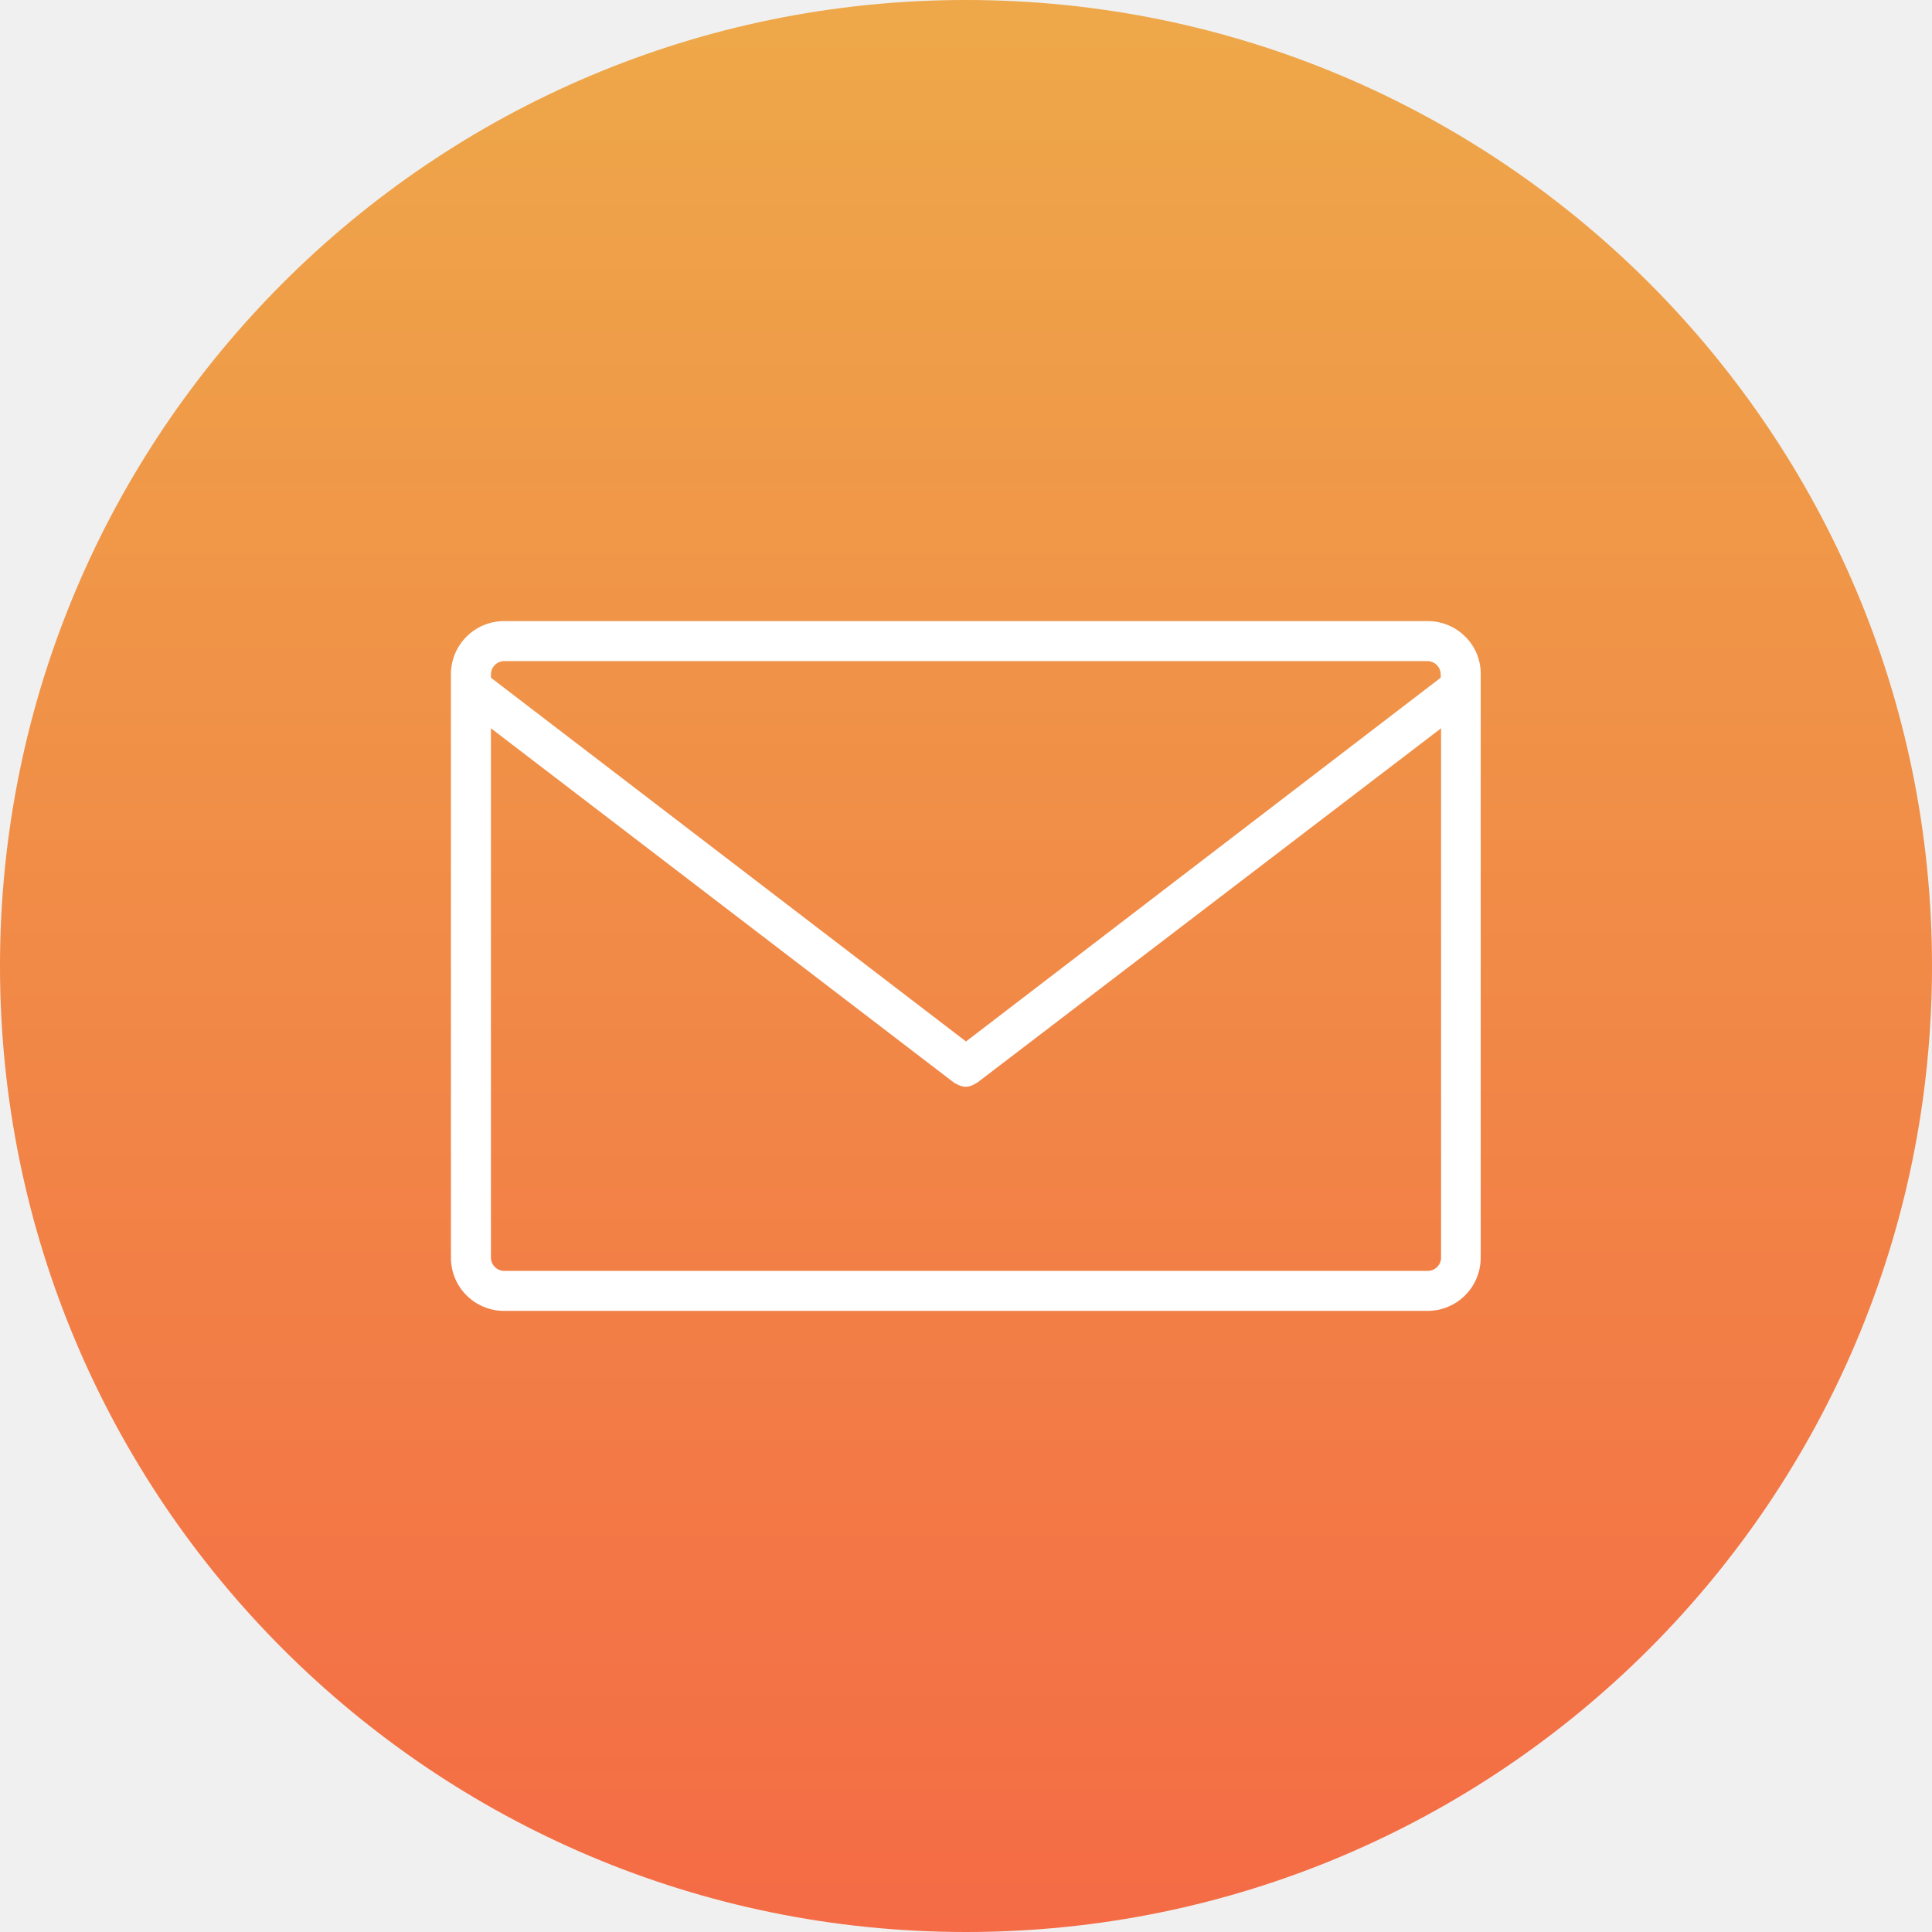
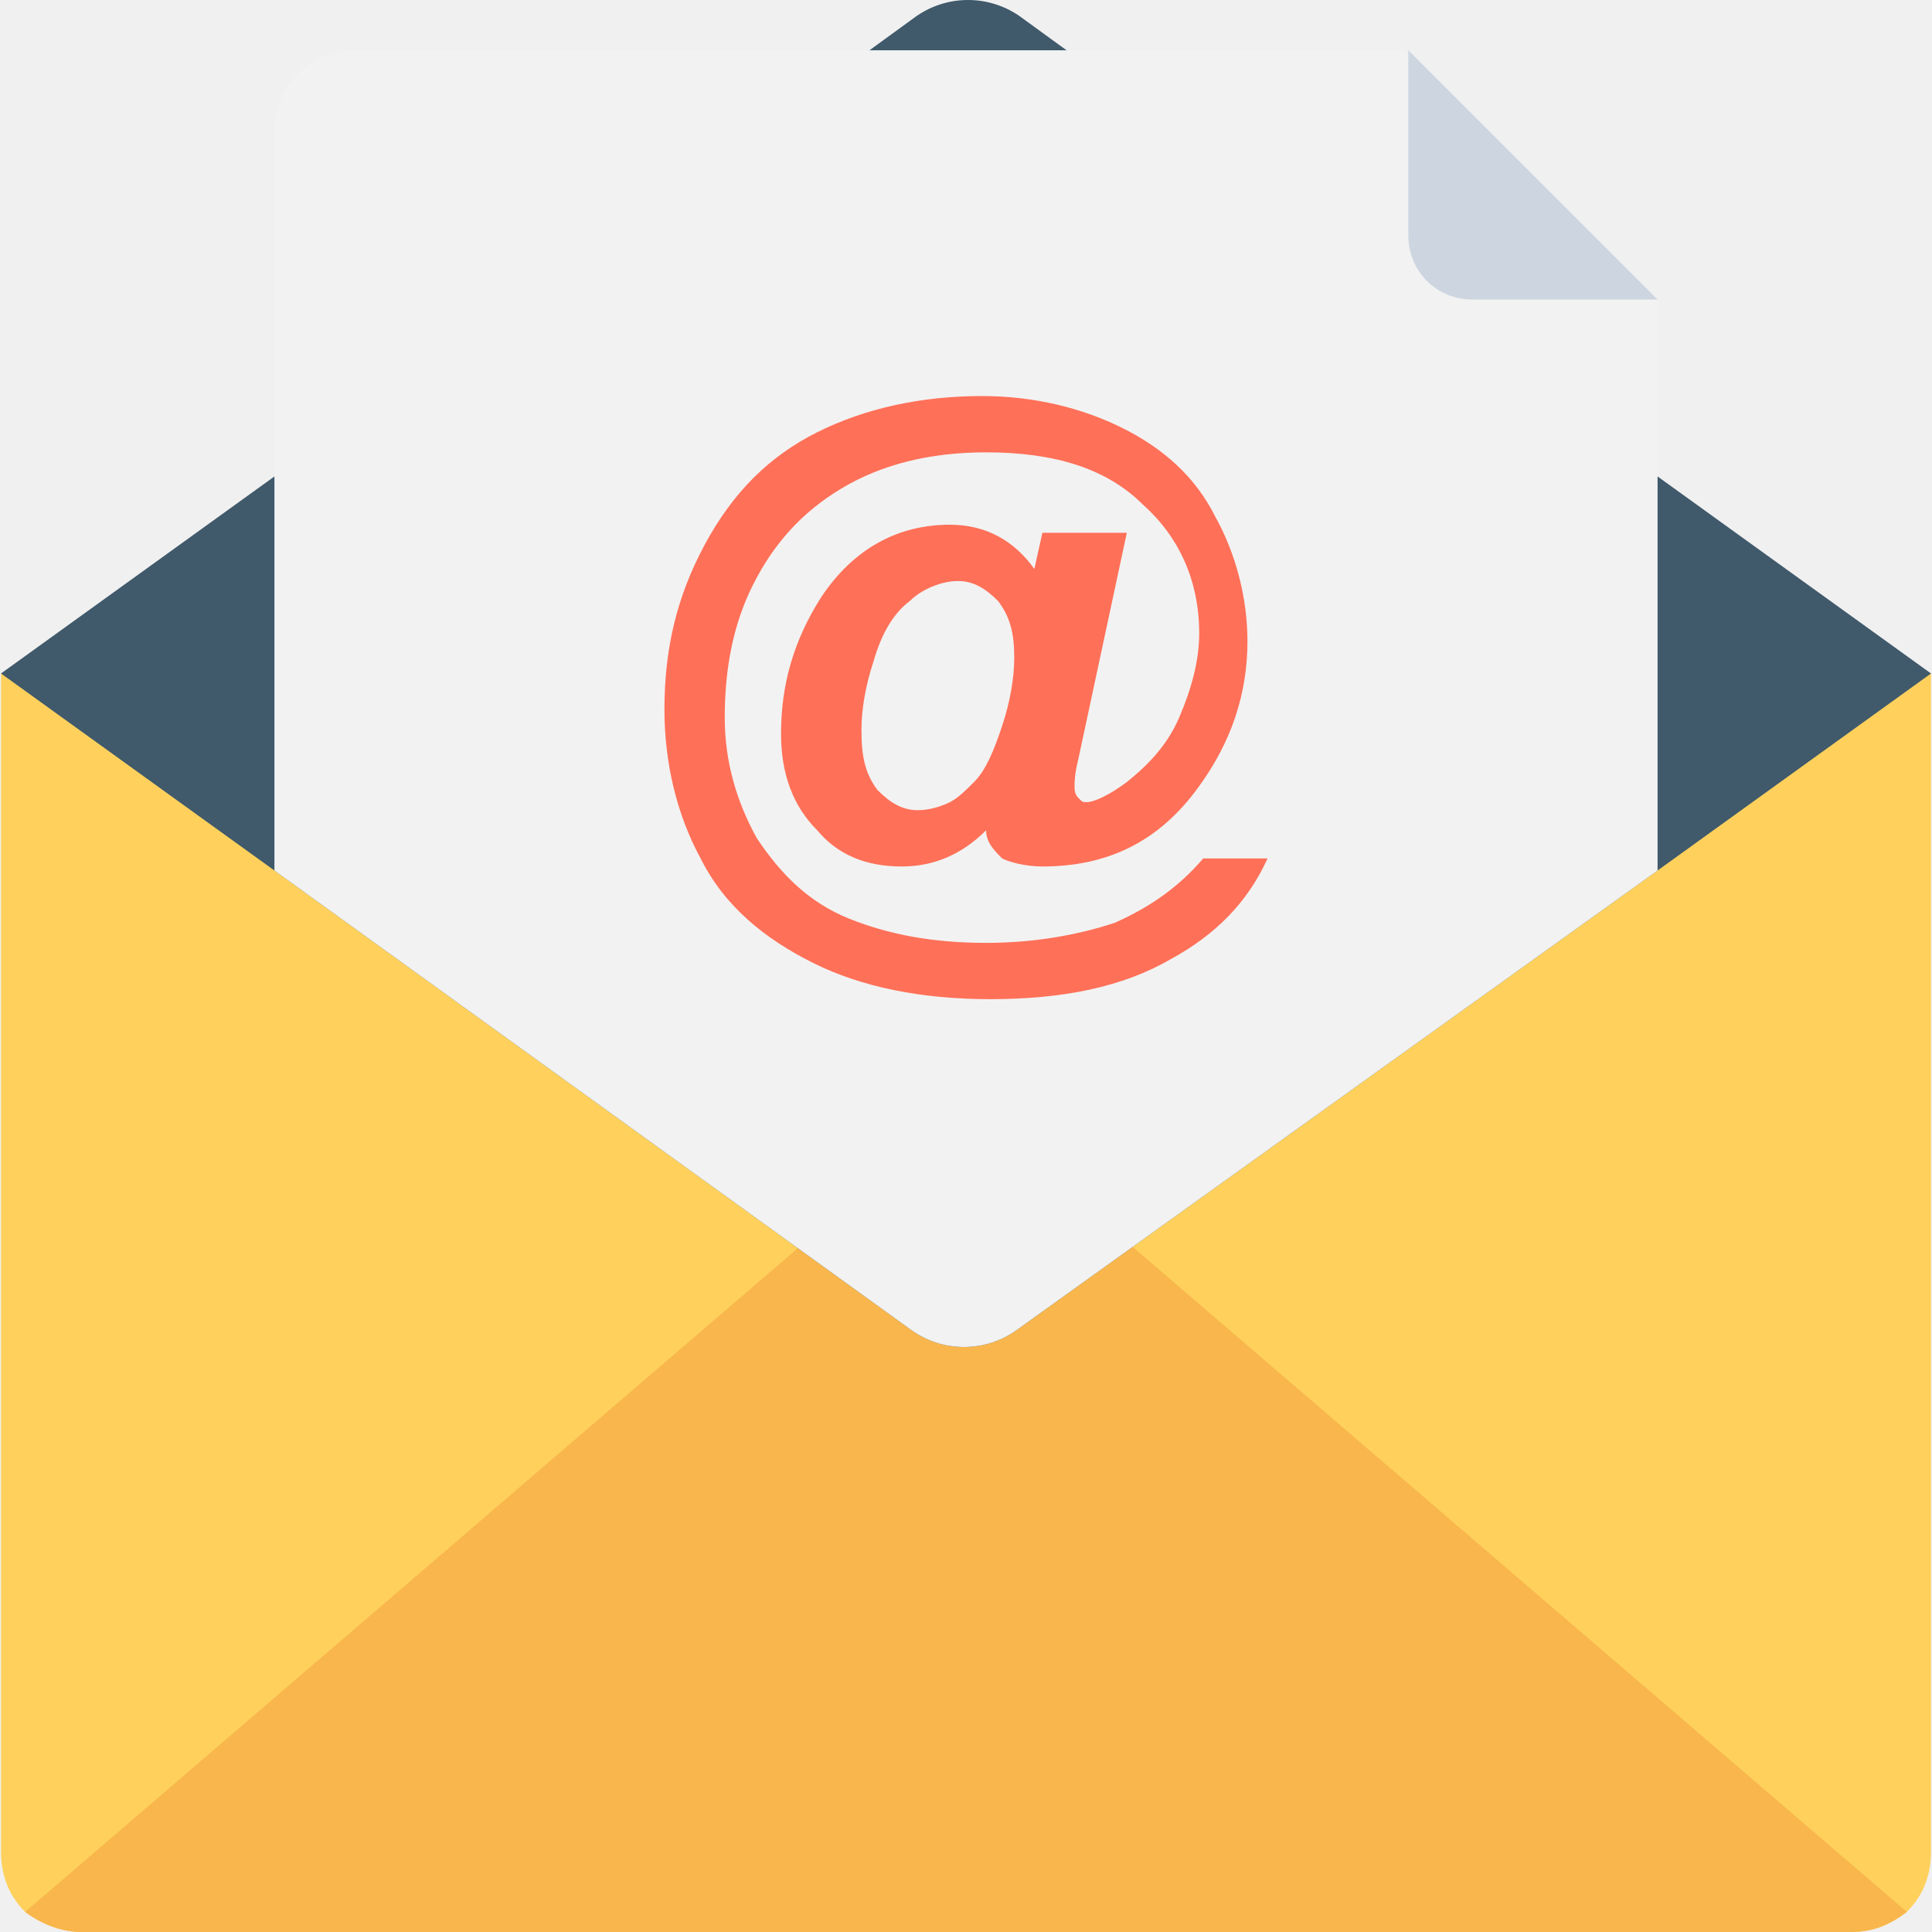
- <svg xmlns="http://www.w3.org/2000/svg" enable-background="new 0 0 512 512" id="Layer_1" version="1.1" viewBox="0 0 512 512" xml:space="preserve">
-   <linearGradient gradientUnits="userSpaceOnUse" id="SVGID_1_" x1="256" x2="256" y1="512" y2="-9.094947e-013">
-     <stop offset="0" style="stop-color:#F46B45" />
-     <stop offset="1" style="stop-color:#EEA849" />
-   </linearGradient>
-   <circle cx="256" cy="256" fill="url(#SVGID_1_)" r="256" />
-   <path d="M378.4,164.6H133.6c-7.8,0-14.1,6.3-14.1,14.1v154.6c0,7.8,6.3,14.1,14.1,14.1h244.7  c7.8,0,14.1-6.3,14.1-14.1V178.7C392.5,170.9,386.1,164.6,378.4,164.6z M133.6,175.2h244.7c1.9,0,3.5,1.6,3.5,3.5v0.9L256,276  l-125.9-96.4v-0.9C130.1,176.8,131.7,175.2,133.6,175.2z M378.4,336.8H133.6c-1.9,0-3.5-1.6-3.5-3.5V193l122.7,93.9  c0.2,0.2,0.4,0.2,0.6,0.3c0.2,0.1,0.3,0.2,0.5,0.3c0.7,0.3,1.3,0.5,2,0.5h0h0c0.7,0,1.4-0.2,2-0.5c0.2-0.1,0.4-0.2,0.5-0.3  c0.2-0.1,0.4-0.2,0.6-0.3L381.9,193v140.3C381.9,335.2,380.3,336.8,378.4,336.8z" fill="#FFFFFF" />
+ <svg xmlns="http://www.w3.org/2000/svg" version="1.1" id="Layer_1" x="0px" y="0px" viewBox="0 0 502.073 502.073" style="enable-background:new 0 0 502.073 502.073;" xml:space="preserve">
+   <path style="fill:#FFD15C;" d="M501.812,481.176c0,6.269-2.09,11.494-6.269,15.673c-4.18,3.135-8.359,5.224-14.629,5.224H21.159  c-5.224,0-10.449-2.09-14.629-5.224c-4.18-4.18-6.269-9.404-6.269-15.673V175.02h501.551V481.176z" />
+   <path style="fill:#F8B64C;" d="M495.543,496.849c-4.18,3.135-8.359,5.224-14.629,5.224H21.159c-5.224,0-10.449-2.09-14.629-5.224  l244.506-210.024L495.543,496.849z" />
+   <path style="fill:#40596B;" d="M501.812,175.02l-71.053,51.2L264.62,345.339c-8.359,6.269-19.853,6.269-28.212,0L71.314,226.22  l-71.053-51.2l71.053-51.2L225.959,13.061l11.494-8.359c8.359-6.269,19.853-6.269,28.212,0l11.494,8.359l74.188,53.29l36.571,26.122  l42.841,31.347L501.812,175.02z" />
+   <path style="fill:#F2F2F2;" d="M430.759,77.845V226.22L264.62,345.339c-8.359,6.269-19.853,6.269-28.212,0L71.314,226.22V33.959  c0-11.494,9.404-20.898,20.898-20.898h272.718L430.759,77.845z" />
+   <path style="fill:#CDD6E0;" d="M365.975,61.127c0,9.404,7.314,16.718,16.718,16.718h48.065l-64.784-64.784L365.975,61.127  L365.975,61.127z" />
+   <path style="fill:#FF7058;" d="M312.686,223.086h16.718c-5.224,11.494-13.584,19.853-25.078,26.122  c-12.539,7.314-28.212,10.449-47.02,10.449c-17.763,0-33.437-3.135-45.976-9.404c-12.539-6.269-22.988-14.629-29.257-27.167  c-6.269-11.494-9.404-25.078-9.404-38.661c0-15.673,3.135-29.257,10.449-42.841c7.314-13.584,16.718-22.988,29.257-29.257  c12.539-6.269,27.167-9.404,42.841-9.404c13.584,0,26.122,3.135,36.571,8.359c10.449,5.224,18.808,12.539,24.033,22.988  c5.224,9.404,8.359,20.898,8.359,32.392c0,13.584-4.18,26.122-12.539,37.616c-10.449,14.629-24.033,20.898-40.751,20.898  c-4.18,0-8.359-1.045-10.449-2.09c-2.09-2.09-4.18-4.18-4.18-7.314c-6.269,6.269-13.584,9.404-21.943,9.404  c-9.404,0-16.718-3.135-21.943-9.404c-6.269-6.269-9.404-14.629-9.404-25.078c0-12.539,3.135-24.033,10.449-35.527  c8.359-12.539,19.853-18.808,33.437-18.808c9.404,0,16.718,4.18,21.943,11.494l2.09-9.404h21.943l-12.539,58.514  c-1.045,4.18-1.045,6.269-1.045,7.314s0,2.09,1.045,3.135s1.045,1.045,2.09,1.045c2.09,0,6.269-2.09,10.449-5.224  c5.224-4.18,10.449-9.404,13.584-16.718c3.135-7.314,5.224-14.629,5.224-21.943c0-13.584-5.224-25.078-14.629-33.437  c-9.404-9.404-22.988-13.584-40.751-13.584c-14.629,0-27.167,3.135-37.616,9.404c-10.449,6.269-17.763,14.629-22.988,25.078  s-7.314,21.943-7.314,34.482c0,11.494,3.135,21.943,8.359,31.347c6.269,9.404,13.584,16.718,24.033,20.898  c10.449,4.18,21.943,6.269,35.527,6.269c12.539,0,24.033-2.09,33.437-5.224C299.102,235.624,306.416,230.4,312.686,223.086z   M223.869,189.649c0,7.314,1.045,11.494,4.18,15.673c3.135,3.135,6.269,5.224,10.449,5.224c3.135,0,6.269-1.045,8.359-2.09  c2.09-1.045,4.18-3.135,6.269-5.224c3.135-3.135,5.225-8.359,7.314-14.629c2.09-6.269,3.135-12.539,3.135-17.763  c0-6.269-1.045-10.449-4.18-14.629c-3.135-3.135-6.269-5.224-10.449-5.224c-4.18,0-9.404,2.09-12.539,5.224  c-4.18,3.135-7.314,8.359-9.404,15.673C224.914,178.155,223.869,184.424,223.869,189.649z" />
+   <g>
+ </g>
+   <g>
+ </g>
+   <g>
+ </g>
+   <g>
+ </g>
+   <g>
+ </g>
+   <g>
+ </g>
+   <g>
+ </g>
+   <g>
+ </g>
+   <g>
+ </g>
+   <g>
+ </g>
+   <g>
+ </g>
+   <g>
+ </g>
+   <g>
+ </g>
+   <g>
+ </g>
+   <g>
+ </g>
</svg>
